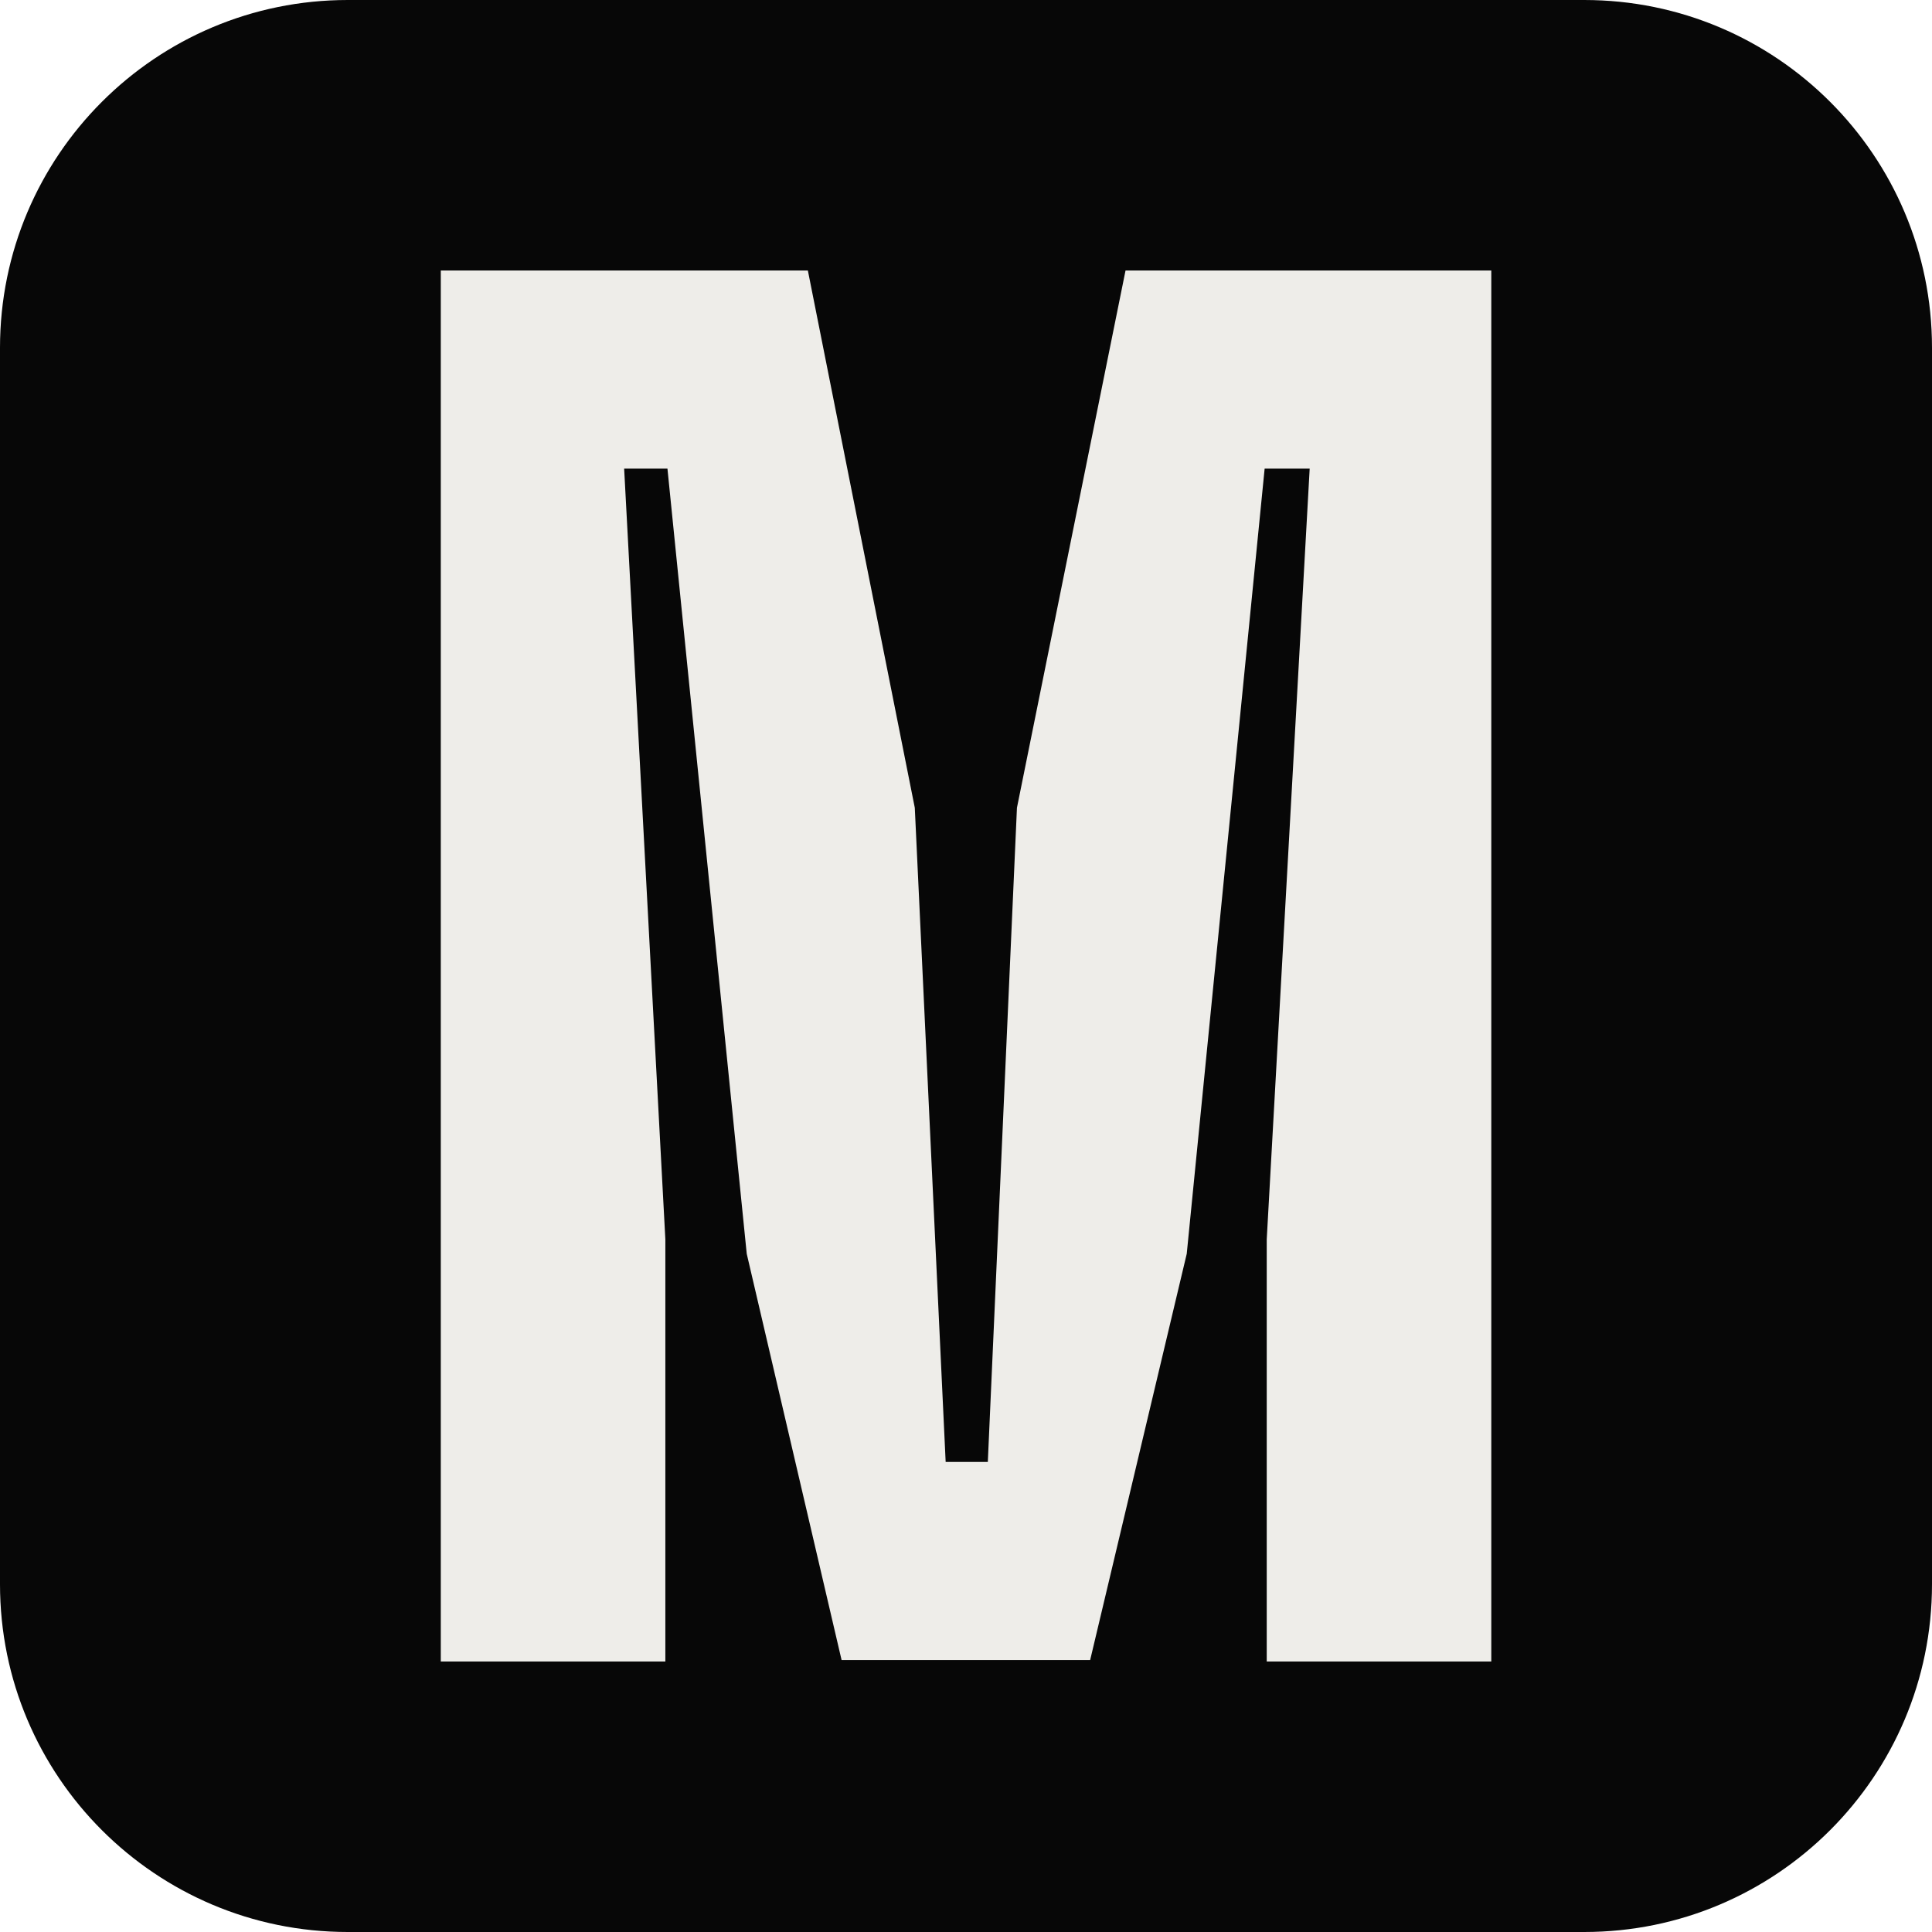
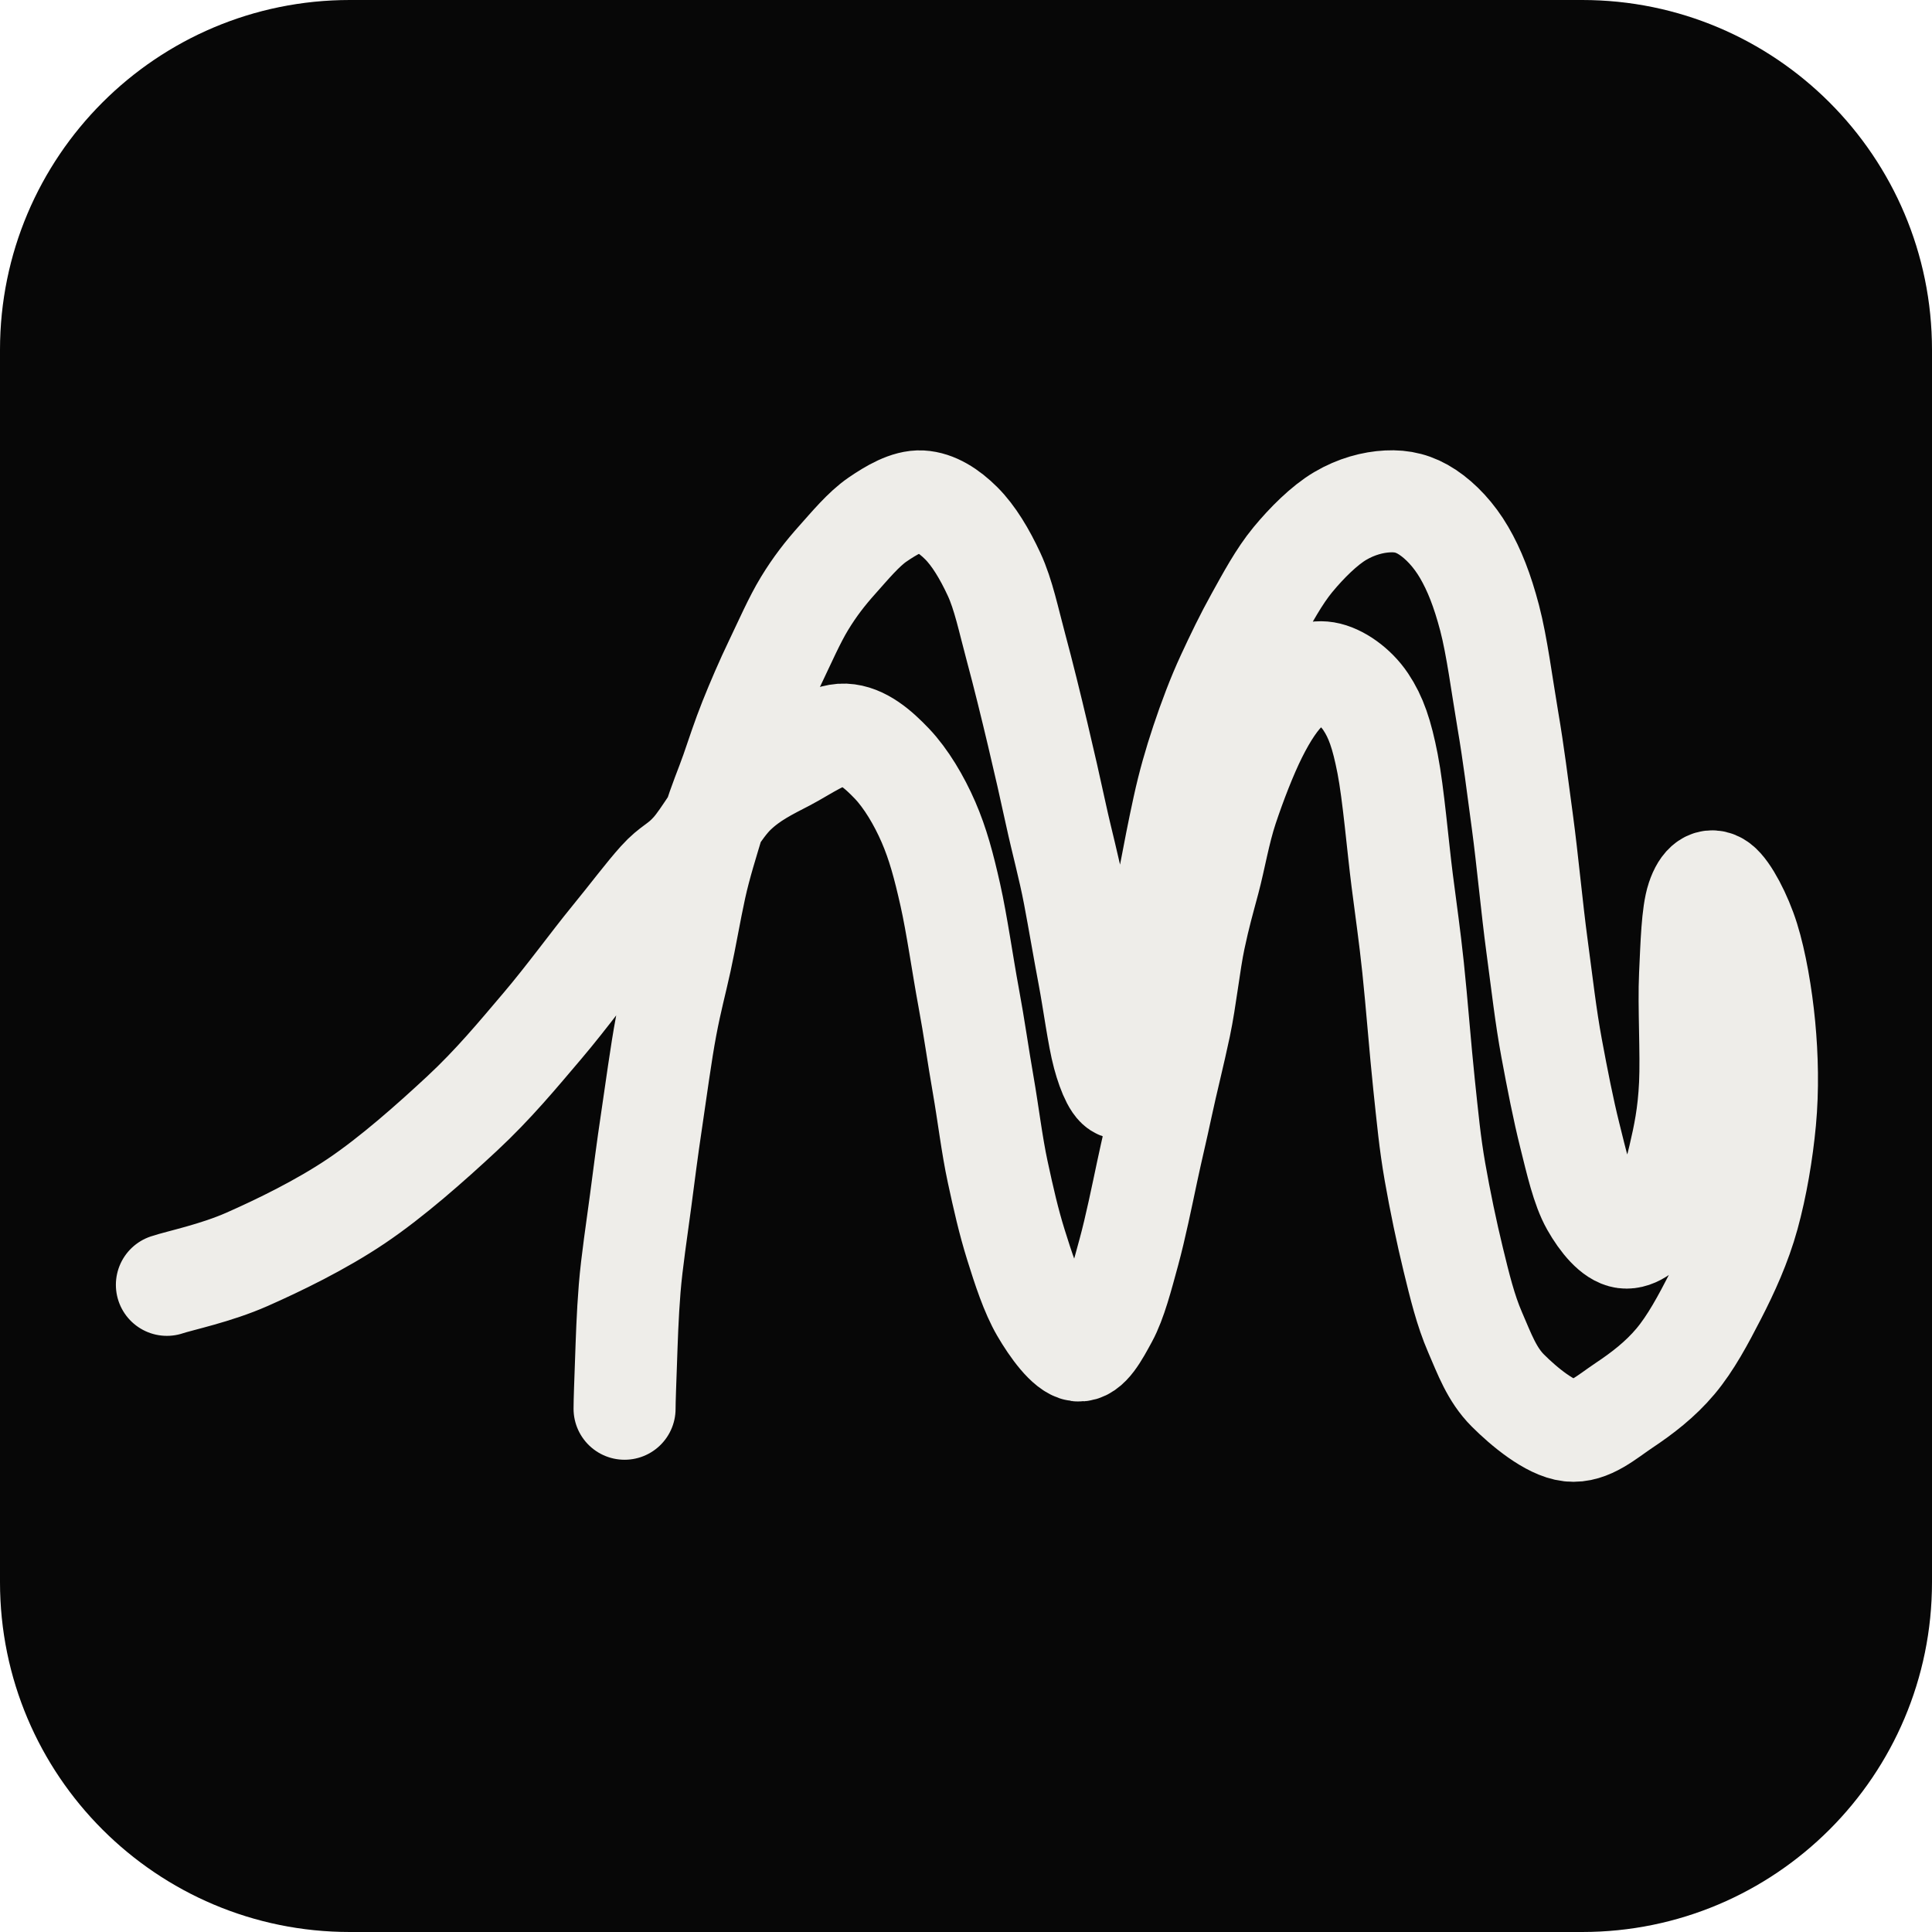
- <svg xmlns="http://www.w3.org/2000/svg" viewBox="-507 -311.1 2222.2 2222.2">
-   <rect x="-507" y="-311.1" width="2222.2" height="2222.2" rx="400" fill="#070707" />
-   <path d="M0 1600V0H422.2L545.2 618L580.7 1370.4H629.2L662.7 618L787.6 0H1208.3V1600H950V1114.5L999.4 227.9H947.6L858 1131L746.9 1598.3H461L351.9 1131L260.7 227.9H210.9L258.3 1114.5V1600Z" fill="#eeede9" />
+ <svg xmlns="http://www.w3.org/2000/svg" viewBox="-22.9 -68.8 265.1 265.1">
+   <rect x="-22.9" y="-68.8" width="265.1" height="265.1" rx="48" fill="#070707" />
+   <path d="M0 107.5C1.8 106.9 6.7 105.9 11 104C15.3 102.1 21.1 99.3 26 96C30.9 92.7 36.2 88 40.5 84C44.8 80 48.1 76 51.5 72C54.9 68 58.3 63.3 61 60C63.7 56.7 65.7 54 67.5 52C69.3 50 70.2 50 72 48C73.8 46 75.8 42.1 78 40C80.2 37.9 82.5 36.8 85 35.5C87.5 34.2 90.6 31.9 93 32C95.4 32.1 97.6 34 99.5 36C101.4 38 103.2 41 104.5 44C105.8 47 106.6 50 107.5 54C108.4 58 109.2 63.7 110 68C110.8 72.3 111.3 76 112 80C112.7 84 113.2 88.3 114 92C114.8 95.7 115.5 98.8 116.5 102C117.5 105.2 118.6 108.6 120 111C121.4 113.4 123.5 116.3 125 116.5C126.5 116.7 127.8 114.2 129 112C130.2 109.8 131.1 106.3 132 103C132.9 99.7 133.8 95.3 134.5 92C135.2 88.7 135.8 86.3 136.5 83C137.2 79.7 138.2 75.8 139 72C139.8 68.2 140.3 63.3 141 60C141.7 56.7 142.2 55 143 52C143.8 49 144.4 45.3 145.5 42C146.6 38.7 148.1 34.8 149.5 32C150.9 29.2 152.4 26.9 154 25.5C155.6 24.1 157.2 23.2 159 23.5C160.8 23.8 163.1 25.4 164.5 27.5C165.9 29.6 166.7 31.9 167.5 36C168.3 40.1 168.9 47.3 169.5 52C170.1 56.7 170.5 59.3 171 64C171.5 68.7 172 75.3 172.5 80C173 84.7 173.3 88 174 92C174.7 96 175.6 100.3 176.5 104C177.4 107.7 178.2 111 179.5 114C180.8 117 181.8 119.8 184 122C186.2 124.2 189.8 127.2 192.5 127.5C195.2 127.8 197.6 125.6 200 124C202.4 122.4 204.9 120.5 207 118C209.1 115.5 210.8 112.3 212.5 109C214.2 105.7 215.9 102 217 98C218.1 94 218.9 89.3 219.3 85C219.7 80.7 219.6 76.2 219.2 72C218.8 67.8 218 63.2 217 60C216 56.8 214.2 53.4 213 52.5C211.8 51.6 210.7 52.4 210 54.5C209.3 56.6 209.2 60.8 209 65C208.8 69.2 209.2 75.8 209 80C208.8 84.2 208.2 87 207.5 90C206.8 93 205.8 96.2 204.5 98C203.2 99.8 201.5 101.2 200 101C198.5 100.8 196.8 98.8 195.5 96.5C194.2 94.2 193.4 90.6 192.5 87C191.6 83.4 190.8 79.3 190 75C189.2 70.7 188.7 66.2 188 61C187.3 55.8 186.7 49.2 186 44C185.3 38.8 184.8 34.7 184 30C183.2 25.3 182.5 19.8 181.5 16C180.5 12.2 179.4 9.4 178 7C176.6 4.6 174.8 2.7 173 1.5C171.2 0.3 169.5 -0.1 167.5 0C165.5 0.1 163.2 0.7 161 2C158.8 3.3 156.4 5.7 154.5 8C152.6 10.3 151 13.3 149.5 16C148 18.7 146.8 21.2 145.5 24C144.2 26.8 143 30 142 33C141 36 140.2 38.8 139.5 42C138.8 45.2 138.2 48.3 137.5 52C136.8 55.7 136.2 60.3 135.5 64C134.8 67.7 134.2 71.2 133.5 74C132.8 76.8 131.8 80.2 131 80.5C130.2 80.8 129.2 78.6 128.5 76C127.8 73.4 127.2 68.7 126.5 65C125.8 61.3 125.2 57.7 124.5 54C123.8 50.3 122.8 46.7 122 43C121.2 39.3 120.4 35.8 119.5 32C118.6 28.2 117.5 23.7 116.5 20C115.5 16.3 114.8 12.8 113.5 10C112.2 7.2 110.7 4.7 109 3C107.3 1.3 105.4 0.1 103.5 0C101.6 -0.1 99.4 1.2 97.5 2.5C95.6 3.8 93.7 6.1 92 8C90.3 9.9 88.9 11.7 87.5 14C86.1 16.3 84.8 19.3 83.5 22C82.2 24.7 81 27.5 80 30C79 32.5 78.3 34.7 77.5 37C76.7 39.3 75.8 41.3 75 44C74.2 46.7 73.2 49.8 72.5 53C71.8 56.2 71.2 59.8 70.5 63C69.8 66.2 69.2 68.3 68.5 72C67.8 75.7 67.1 81 66.5 85C65.9 89 65.5 92.2 65 96C64.5 99.8 63.8 104.3 63.5 108C63.2 111.7 63.1 115.2 63 118C62.9 120.8 62.8 123.4 62.8 124.5" fill="none" stroke="#eeede9" stroke-width="14" stroke-linecap="round" stroke-linejoin="round" />
</svg>
